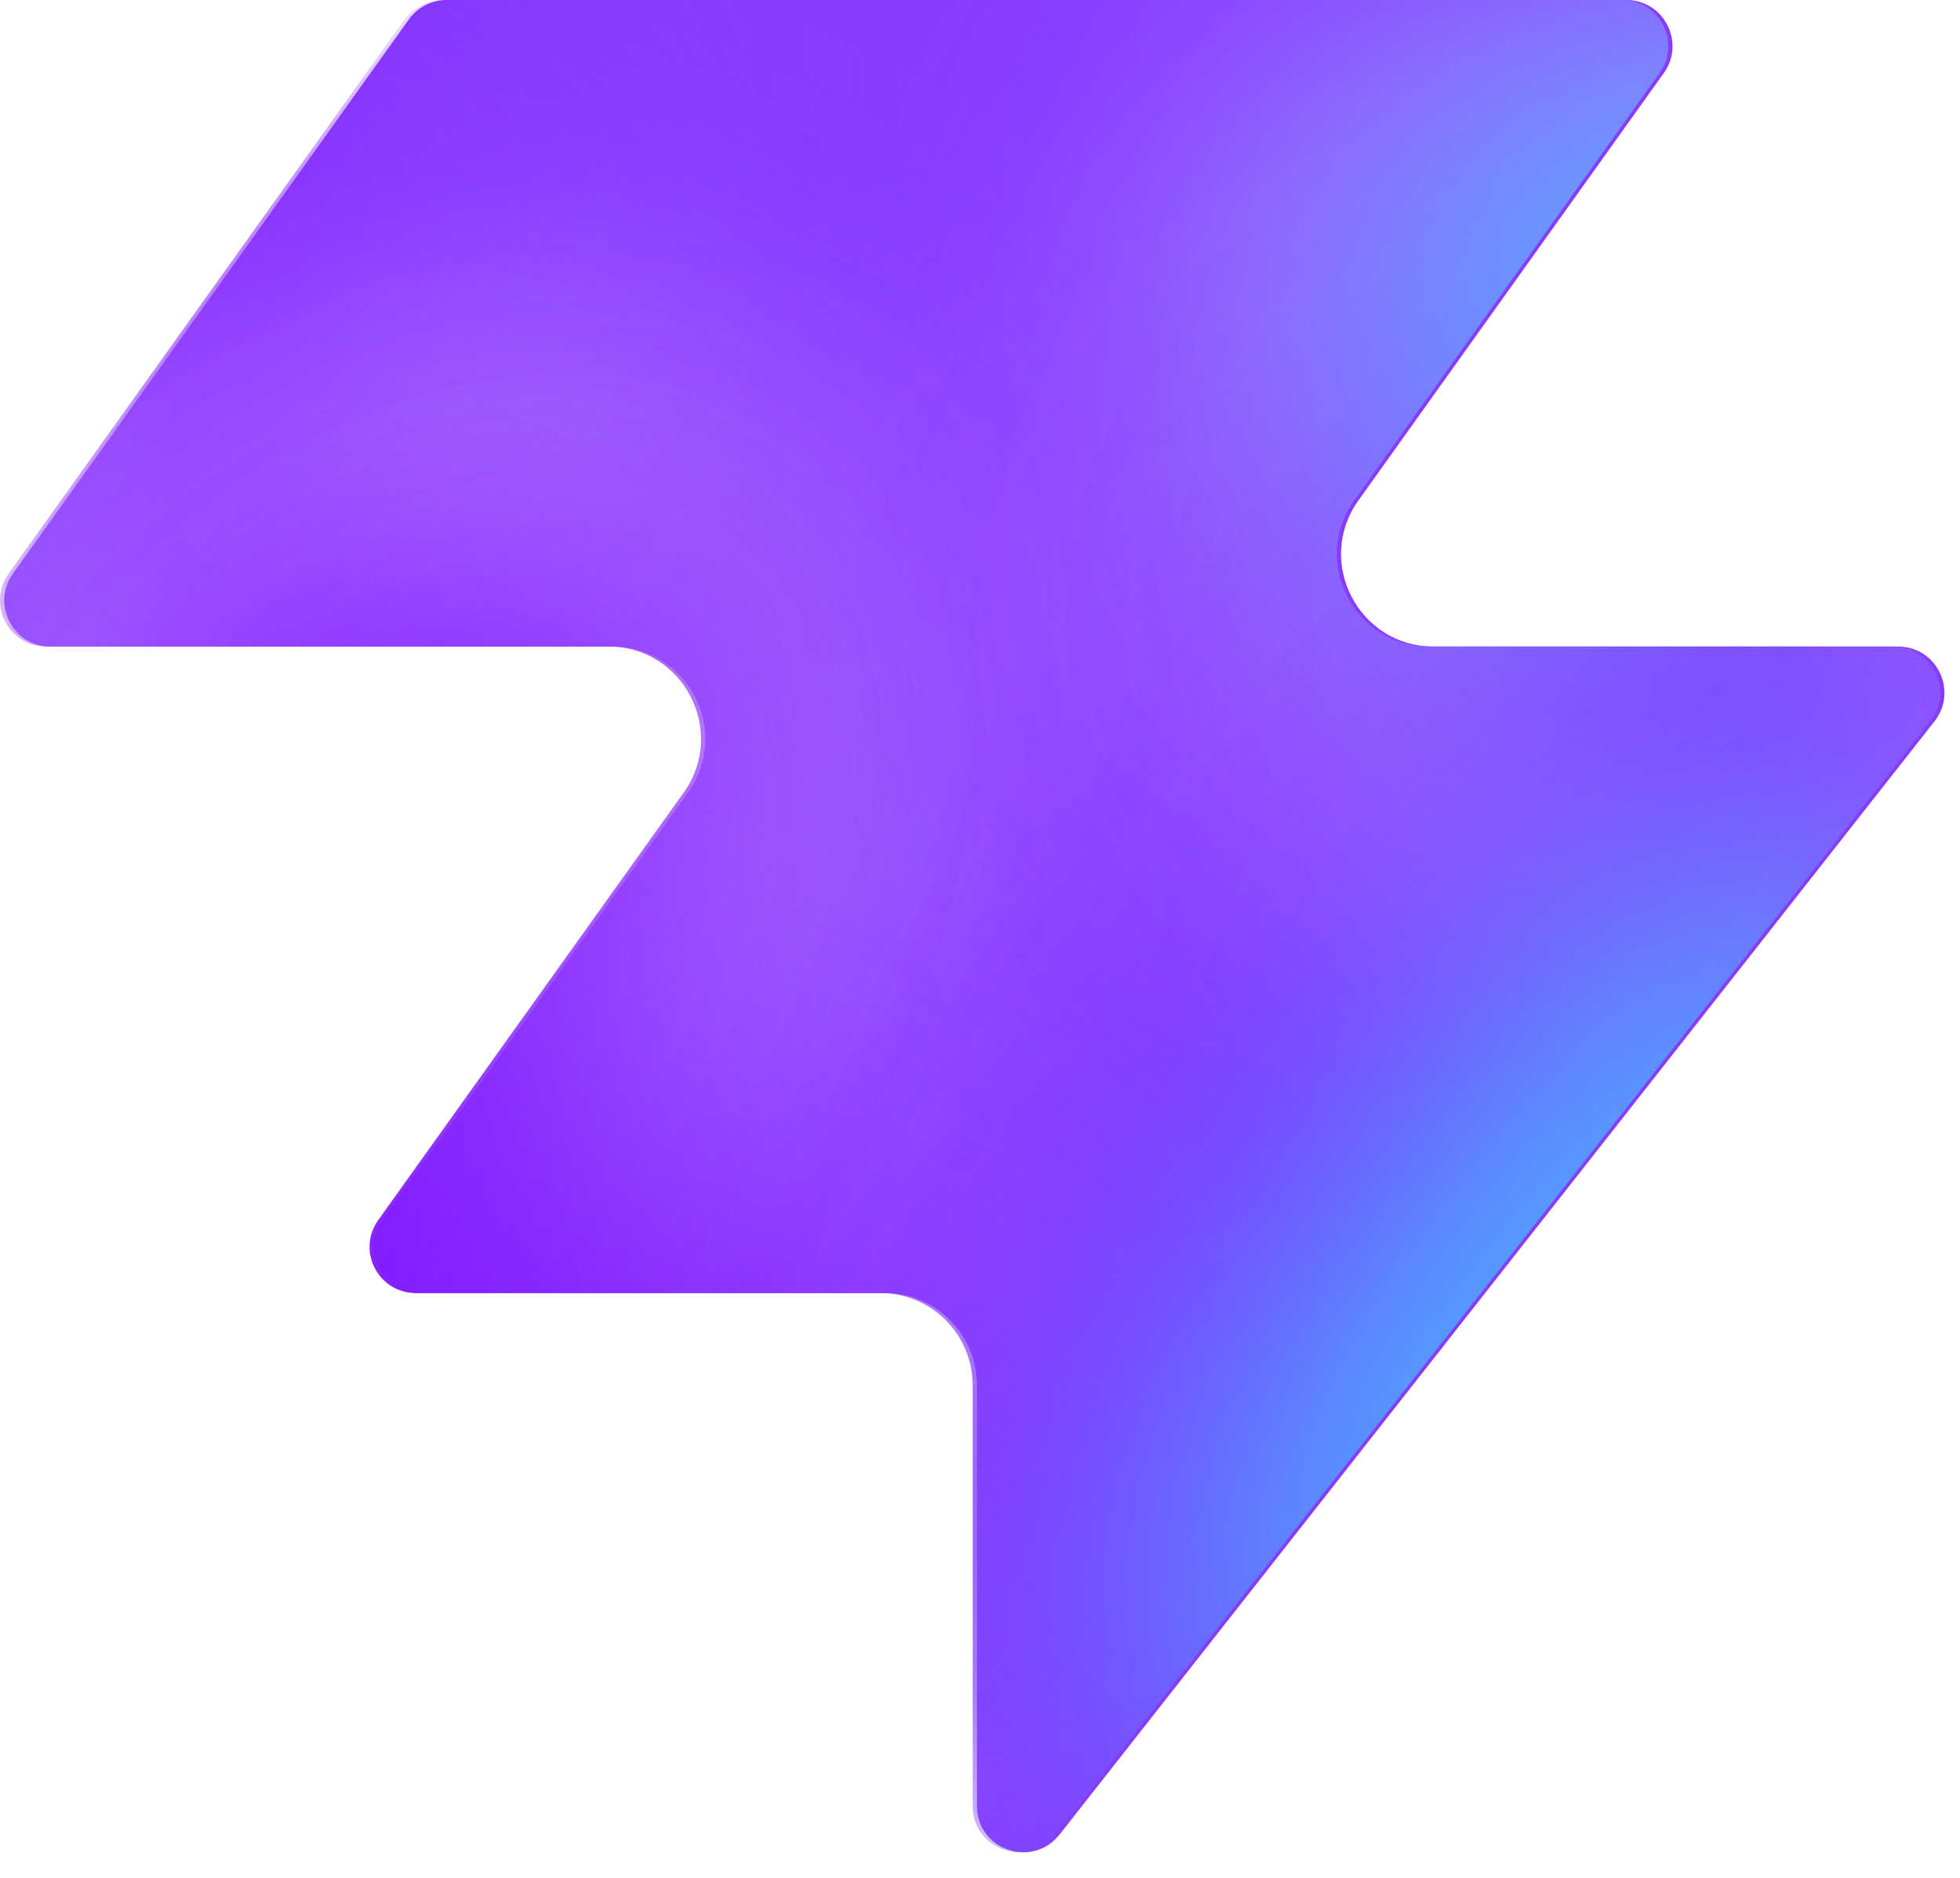
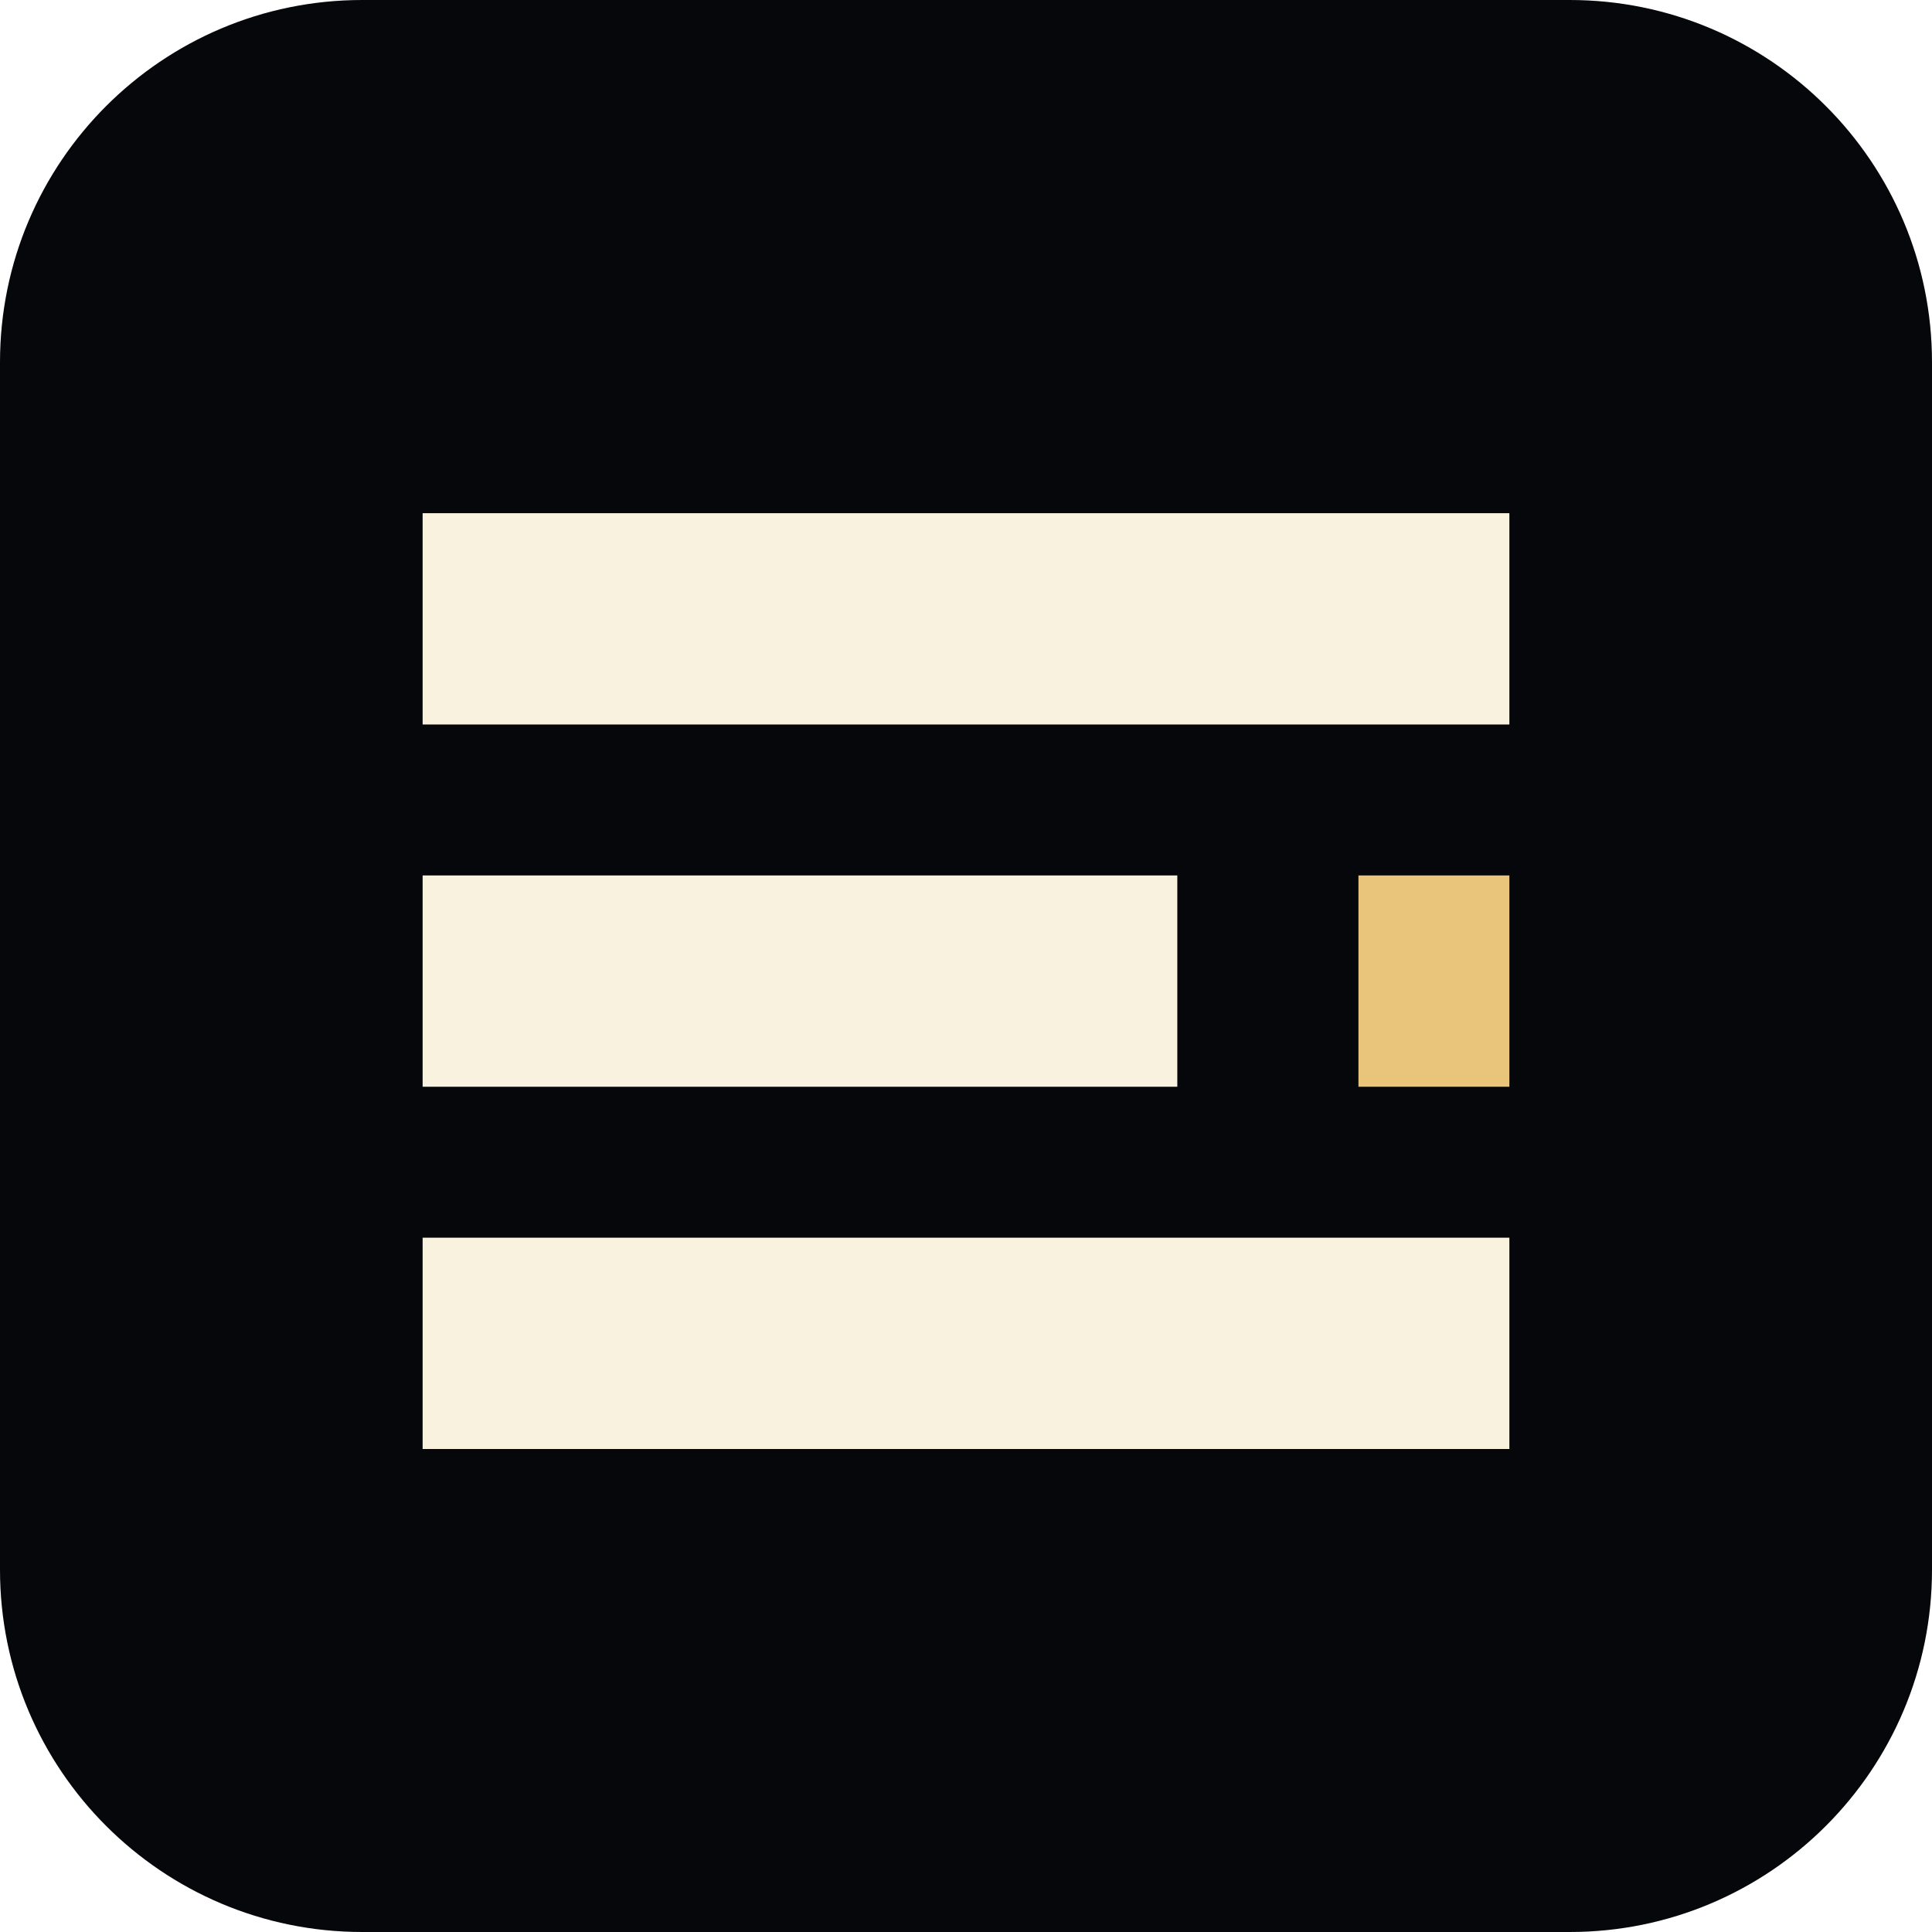
- <svg xmlns="http://www.w3.org/2000/svg" width="48" height="46" fill="none" viewBox="0 0 48 46">
-   <path fill="#863bff" d="M25.946 44.938c-.664.845-2.021.375-2.021-.698V33.937a2.26 2.26 0 0 0-2.262-2.262H10.287c-.92 0-1.456-1.04-.92-1.788l7.48-10.471c1.07-1.497 0-3.578-1.842-3.578H1.237c-.92 0-1.456-1.04-.92-1.788L10.013.474c.214-.297.556-.474.92-.474h28.894c.92 0 1.456 1.04.92 1.788l-7.48 10.471c-1.07 1.498 0 3.579 1.842 3.579h11.377c.943 0 1.473 1.088.89 1.83L25.947 44.94z" style="fill:#863bff;fill:color(display-p3 .525 .23 1);fill-opacity:1" />
-   <mask id="a" width="48" height="46" x="0" y="0" maskUnits="userSpaceOnUse" style="mask-type:alpha">
-     <path fill="#000" d="M25.842 44.938c-.664.844-2.021.375-2.021-.698V33.937a2.26 2.26 0 0 0-2.262-2.262H10.183c-.92 0-1.456-1.04-.92-1.788l7.48-10.471c1.07-1.498 0-3.579-1.842-3.579H1.133c-.92 0-1.456-1.04-.92-1.787L9.91.473c.214-.297.556-.474.92-.474h28.894c.92 0 1.456 1.04.92 1.788l-7.48 10.471c-1.07 1.498 0 3.578 1.842 3.578h11.377c.943 0 1.473 1.088.89 1.832L25.843 44.94z" style="fill:#000;fill-opacity:1" />
-   </mask>
-   <g mask="url(#a)">
-     <g filter="url(#b)">
-       <ellipse cx="5.508" cy="14.704" fill="#ede6ff" rx="5.508" ry="14.704" style="fill:#ede6ff;fill:color(display-p3 .927 .903 1);fill-opacity:1" transform="matrix(.00324 1 1 -.00324 -4.47 31.516)" />
-     </g>
-     <g filter="url(#c)">
-       <ellipse cx="10.399" cy="29.851" fill="#ede6ff" rx="10.399" ry="29.851" style="fill:#ede6ff;fill:color(display-p3 .927 .903 1);fill-opacity:1" transform="matrix(.00324 1 1 -.00324 -39.328 7.883)" />
-     </g>
-     <g filter="url(#d)">
-       <ellipse cx="5.508" cy="30.487" fill="#7e14ff" rx="5.508" ry="30.487" style="fill:#7e14ff;fill:color(display-p3 .492 .077 1);fill-opacity:1" transform="rotate(89.814 -25.913 -14.639)scale(1 -1)" />
-     </g>
-     <g filter="url(#e)">
-       <ellipse cx="5.508" cy="30.599" fill="#7e14ff" rx="5.508" ry="30.599" style="fill:#7e14ff;fill:color(display-p3 .492 .077 1);fill-opacity:1" transform="rotate(89.814 -32.644 -3.334)scale(1 -1)" />
-     </g>
-     <g filter="url(#f)">
-       <ellipse cx="5.508" cy="30.599" fill="#7e14ff" rx="5.508" ry="30.599" style="fill:#7e14ff;fill:color(display-p3 .492 .077 1);fill-opacity:1" transform="matrix(.00324 1 1 -.00324 -34.34 30.47)" />
-     </g>
-     <g filter="url(#g)">
-       <ellipse cx="14.072" cy="22.078" fill="#ede6ff" rx="14.072" ry="22.078" style="fill:#ede6ff;fill:color(display-p3 .927 .903 1);fill-opacity:1" transform="rotate(93.35 24.506 48.493)scale(-1 1)" />
-     </g>
-     <g filter="url(#h)">
-       <ellipse cx="3.47" cy="21.501" fill="#7e14ff" rx="3.47" ry="21.501" style="fill:#7e14ff;fill:color(display-p3 .492 .077 1);fill-opacity:1" transform="rotate(89.009 28.708 47.59)scale(-1 1)" />
-     </g>
-     <g filter="url(#i)">
-       <ellipse cx="3.47" cy="21.501" fill="#7e14ff" rx="3.47" ry="21.501" style="fill:#7e14ff;fill:color(display-p3 .492 .077 1);fill-opacity:1" transform="rotate(89.009 28.708 47.59)scale(-1 1)" />
-     </g>
-     <g filter="url(#j)">
-       <ellipse cx=".387" cy="8.972" fill="#7e14ff" rx="4.407" ry="29.108" style="fill:#7e14ff;fill:color(display-p3 .492 .077 1);fill-opacity:1" transform="rotate(39.51 .387 8.972)" />
-     </g>
-     <g filter="url(#k)">
-       <ellipse cx="47.523" cy="-6.092" fill="#7e14ff" rx="4.407" ry="29.108" style="fill:#7e14ff;fill:color(display-p3 .492 .077 1);fill-opacity:1" transform="rotate(37.892 47.523 -6.092)" />
-     </g>
-     <g filter="url(#l)">
-       <ellipse cx="41.412" cy="6.333" fill="#47bfff" rx="5.971" ry="9.665" style="fill:#47bfff;fill:color(display-p3 .28 .748 1);fill-opacity:1" transform="rotate(37.892 41.412 6.333)" />
-     </g>
-     <g filter="url(#m)">
-       <ellipse cx="-1.879" cy="38.332" fill="#7e14ff" rx="4.407" ry="29.108" style="fill:#7e14ff;fill:color(display-p3 .492 .077 1);fill-opacity:1" transform="rotate(37.892 -1.88 38.332)" />
-     </g>
-     <g filter="url(#n)">
-       <ellipse cx="-1.879" cy="38.332" fill="#7e14ff" rx="4.407" ry="29.108" style="fill:#7e14ff;fill:color(display-p3 .492 .077 1);fill-opacity:1" transform="rotate(37.892 -1.88 38.332)" />
-     </g>
-     <g filter="url(#o)">
-       <ellipse cx="35.651" cy="29.907" fill="#7e14ff" rx="4.407" ry="29.108" style="fill:#7e14ff;fill:color(display-p3 .492 .077 1);fill-opacity:1" transform="rotate(37.892 35.651 29.907)" />
-     </g>
-     <g filter="url(#p)">
-       <ellipse cx="38.418" cy="32.4" fill="#47bfff" rx="5.971" ry="15.297" style="fill:#47bfff;fill:color(display-p3 .28 .748 1);fill-opacity:1" transform="rotate(37.892 38.418 32.4)" />
-     </g>
-   </g>
-   <defs>
-     <filter id="b" width="60.045" height="41.654" x="-19.77" y="16.149" color-interpolation-filters="sRGB" filterUnits="userSpaceOnUse">
-       <feFlood flood-opacity="0" result="BackgroundImageFix" />
-       <feBlend in="SourceGraphic" in2="BackgroundImageFix" result="shape" />
-       <feGaussianBlur result="effect1_foregroundBlur_2002_17158" stdDeviation="7.659" />
-     </filter>
-     <filter id="c" width="90.34" height="51.437" x="-54.613" y="-7.533" color-interpolation-filters="sRGB" filterUnits="userSpaceOnUse">
-       <feFlood flood-opacity="0" result="BackgroundImageFix" />
-       <feBlend in="SourceGraphic" in2="BackgroundImageFix" result="shape" />
-       <feGaussianBlur result="effect1_foregroundBlur_2002_17158" stdDeviation="7.659" />
-     </filter>
-     <filter id="d" width="79.355" height="29.4" x="-49.64" y="2.03" color-interpolation-filters="sRGB" filterUnits="userSpaceOnUse">
-       <feFlood flood-opacity="0" result="BackgroundImageFix" />
-       <feBlend in="SourceGraphic" in2="BackgroundImageFix" result="shape" />
-       <feGaussianBlur result="effect1_foregroundBlur_2002_17158" stdDeviation="4.596" />
-     </filter>
-     <filter id="e" width="79.579" height="29.4" x="-45.045" y="20.029" color-interpolation-filters="sRGB" filterUnits="userSpaceOnUse">
-       <feFlood flood-opacity="0" result="BackgroundImageFix" />
-       <feBlend in="SourceGraphic" in2="BackgroundImageFix" result="shape" />
-       <feGaussianBlur result="effect1_foregroundBlur_2002_17158" stdDeviation="4.596" />
-     </filter>
-     <filter id="f" width="79.579" height="29.4" x="-43.513" y="21.178" color-interpolation-filters="sRGB" filterUnits="userSpaceOnUse">
-       <feFlood flood-opacity="0" result="BackgroundImageFix" />
-       <feBlend in="SourceGraphic" in2="BackgroundImageFix" result="shape" />
-       <feGaussianBlur result="effect1_foregroundBlur_2002_17158" stdDeviation="4.596" />
-     </filter>
-     <filter id="g" width="74.749" height="58.852" x="15.756" y="-17.901" color-interpolation-filters="sRGB" filterUnits="userSpaceOnUse">
-       <feFlood flood-opacity="0" result="BackgroundImageFix" />
-       <feBlend in="SourceGraphic" in2="BackgroundImageFix" result="shape" />
-       <feGaussianBlur result="effect1_foregroundBlur_2002_17158" stdDeviation="7.659" />
-     </filter>
-     <filter id="h" width="61.377" height="25.362" x="23.548" y="2.284" color-interpolation-filters="sRGB" filterUnits="userSpaceOnUse">
-       <feFlood flood-opacity="0" result="BackgroundImageFix" />
-       <feBlend in="SourceGraphic" in2="BackgroundImageFix" result="shape" />
-       <feGaussianBlur result="effect1_foregroundBlur_2002_17158" stdDeviation="4.596" />
-     </filter>
-     <filter id="i" width="61.377" height="25.362" x="23.548" y="2.284" color-interpolation-filters="sRGB" filterUnits="userSpaceOnUse">
-       <feFlood flood-opacity="0" result="BackgroundImageFix" />
-       <feBlend in="SourceGraphic" in2="BackgroundImageFix" result="shape" />
-       <feGaussianBlur result="effect1_foregroundBlur_2002_17158" stdDeviation="4.596" />
-     </filter>
-     <filter id="j" width="56.045" height="63.649" x="-27.636" y="-22.853" color-interpolation-filters="sRGB" filterUnits="userSpaceOnUse">
-       <feFlood flood-opacity="0" result="BackgroundImageFix" />
-       <feBlend in="SourceGraphic" in2="BackgroundImageFix" result="shape" />
-       <feGaussianBlur result="effect1_foregroundBlur_2002_17158" stdDeviation="4.596" />
-     </filter>
-     <filter id="k" width="54.814" height="64.646" x="20.116" y="-38.415" color-interpolation-filters="sRGB" filterUnits="userSpaceOnUse">
-       <feFlood flood-opacity="0" result="BackgroundImageFix" />
-       <feBlend in="SourceGraphic" in2="BackgroundImageFix" result="shape" />
-       <feGaussianBlur result="effect1_foregroundBlur_2002_17158" stdDeviation="4.596" />
-     </filter>
-     <filter id="l" width="33.541" height="35.313" x="24.641" y="-11.323" color-interpolation-filters="sRGB" filterUnits="userSpaceOnUse">
-       <feFlood flood-opacity="0" result="BackgroundImageFix" />
-       <feBlend in="SourceGraphic" in2="BackgroundImageFix" result="shape" />
-       <feGaussianBlur result="effect1_foregroundBlur_2002_17158" stdDeviation="4.596" />
-     </filter>
-     <filter id="m" width="54.814" height="64.646" x="-29.286" y="6.009" color-interpolation-filters="sRGB" filterUnits="userSpaceOnUse">
-       <feFlood flood-opacity="0" result="BackgroundImageFix" />
-       <feBlend in="SourceGraphic" in2="BackgroundImageFix" result="shape" />
-       <feGaussianBlur result="effect1_foregroundBlur_2002_17158" stdDeviation="4.596" />
-     </filter>
-     <filter id="n" width="54.814" height="64.646" x="-29.286" y="6.009" color-interpolation-filters="sRGB" filterUnits="userSpaceOnUse">
-       <feFlood flood-opacity="0" result="BackgroundImageFix" />
-       <feBlend in="SourceGraphic" in2="BackgroundImageFix" result="shape" />
-       <feGaussianBlur result="effect1_foregroundBlur_2002_17158" stdDeviation="4.596" />
-     </filter>
-     <filter id="o" width="54.814" height="64.646" x="8.244" y="-2.416" color-interpolation-filters="sRGB" filterUnits="userSpaceOnUse">
-       <feFlood flood-opacity="0" result="BackgroundImageFix" />
-       <feBlend in="SourceGraphic" in2="BackgroundImageFix" result="shape" />
-       <feGaussianBlur result="effect1_foregroundBlur_2002_17158" stdDeviation="4.596" />
-     </filter>
-     <filter id="p" width="39.409" height="43.623" x="18.713" y="10.588" color-interpolation-filters="sRGB" filterUnits="userSpaceOnUse">
-       <feFlood flood-opacity="0" result="BackgroundImageFix" />
-       <feBlend in="SourceGraphic" in2="BackgroundImageFix" result="shape" />
-       <feGaussianBlur result="effect1_foregroundBlur_2002_17158" stdDeviation="4.596" />
-     </filter>
-   </defs>
+ <svg xmlns="http://www.w3.org/2000/svg" viewBox="0 0 64 64" role="img" aria-label="Indievaders">
+   <rect width="64" height="64" rx="12" fill="#05070a" />
+   <path d="M14 17h36v7H14zM14 29h25v7H14zM14 41h36v7H14z" fill="#f8f2df" />
+   <path d="M45 29h5v7h-5z" fill="#e9c57c" />
</svg>
